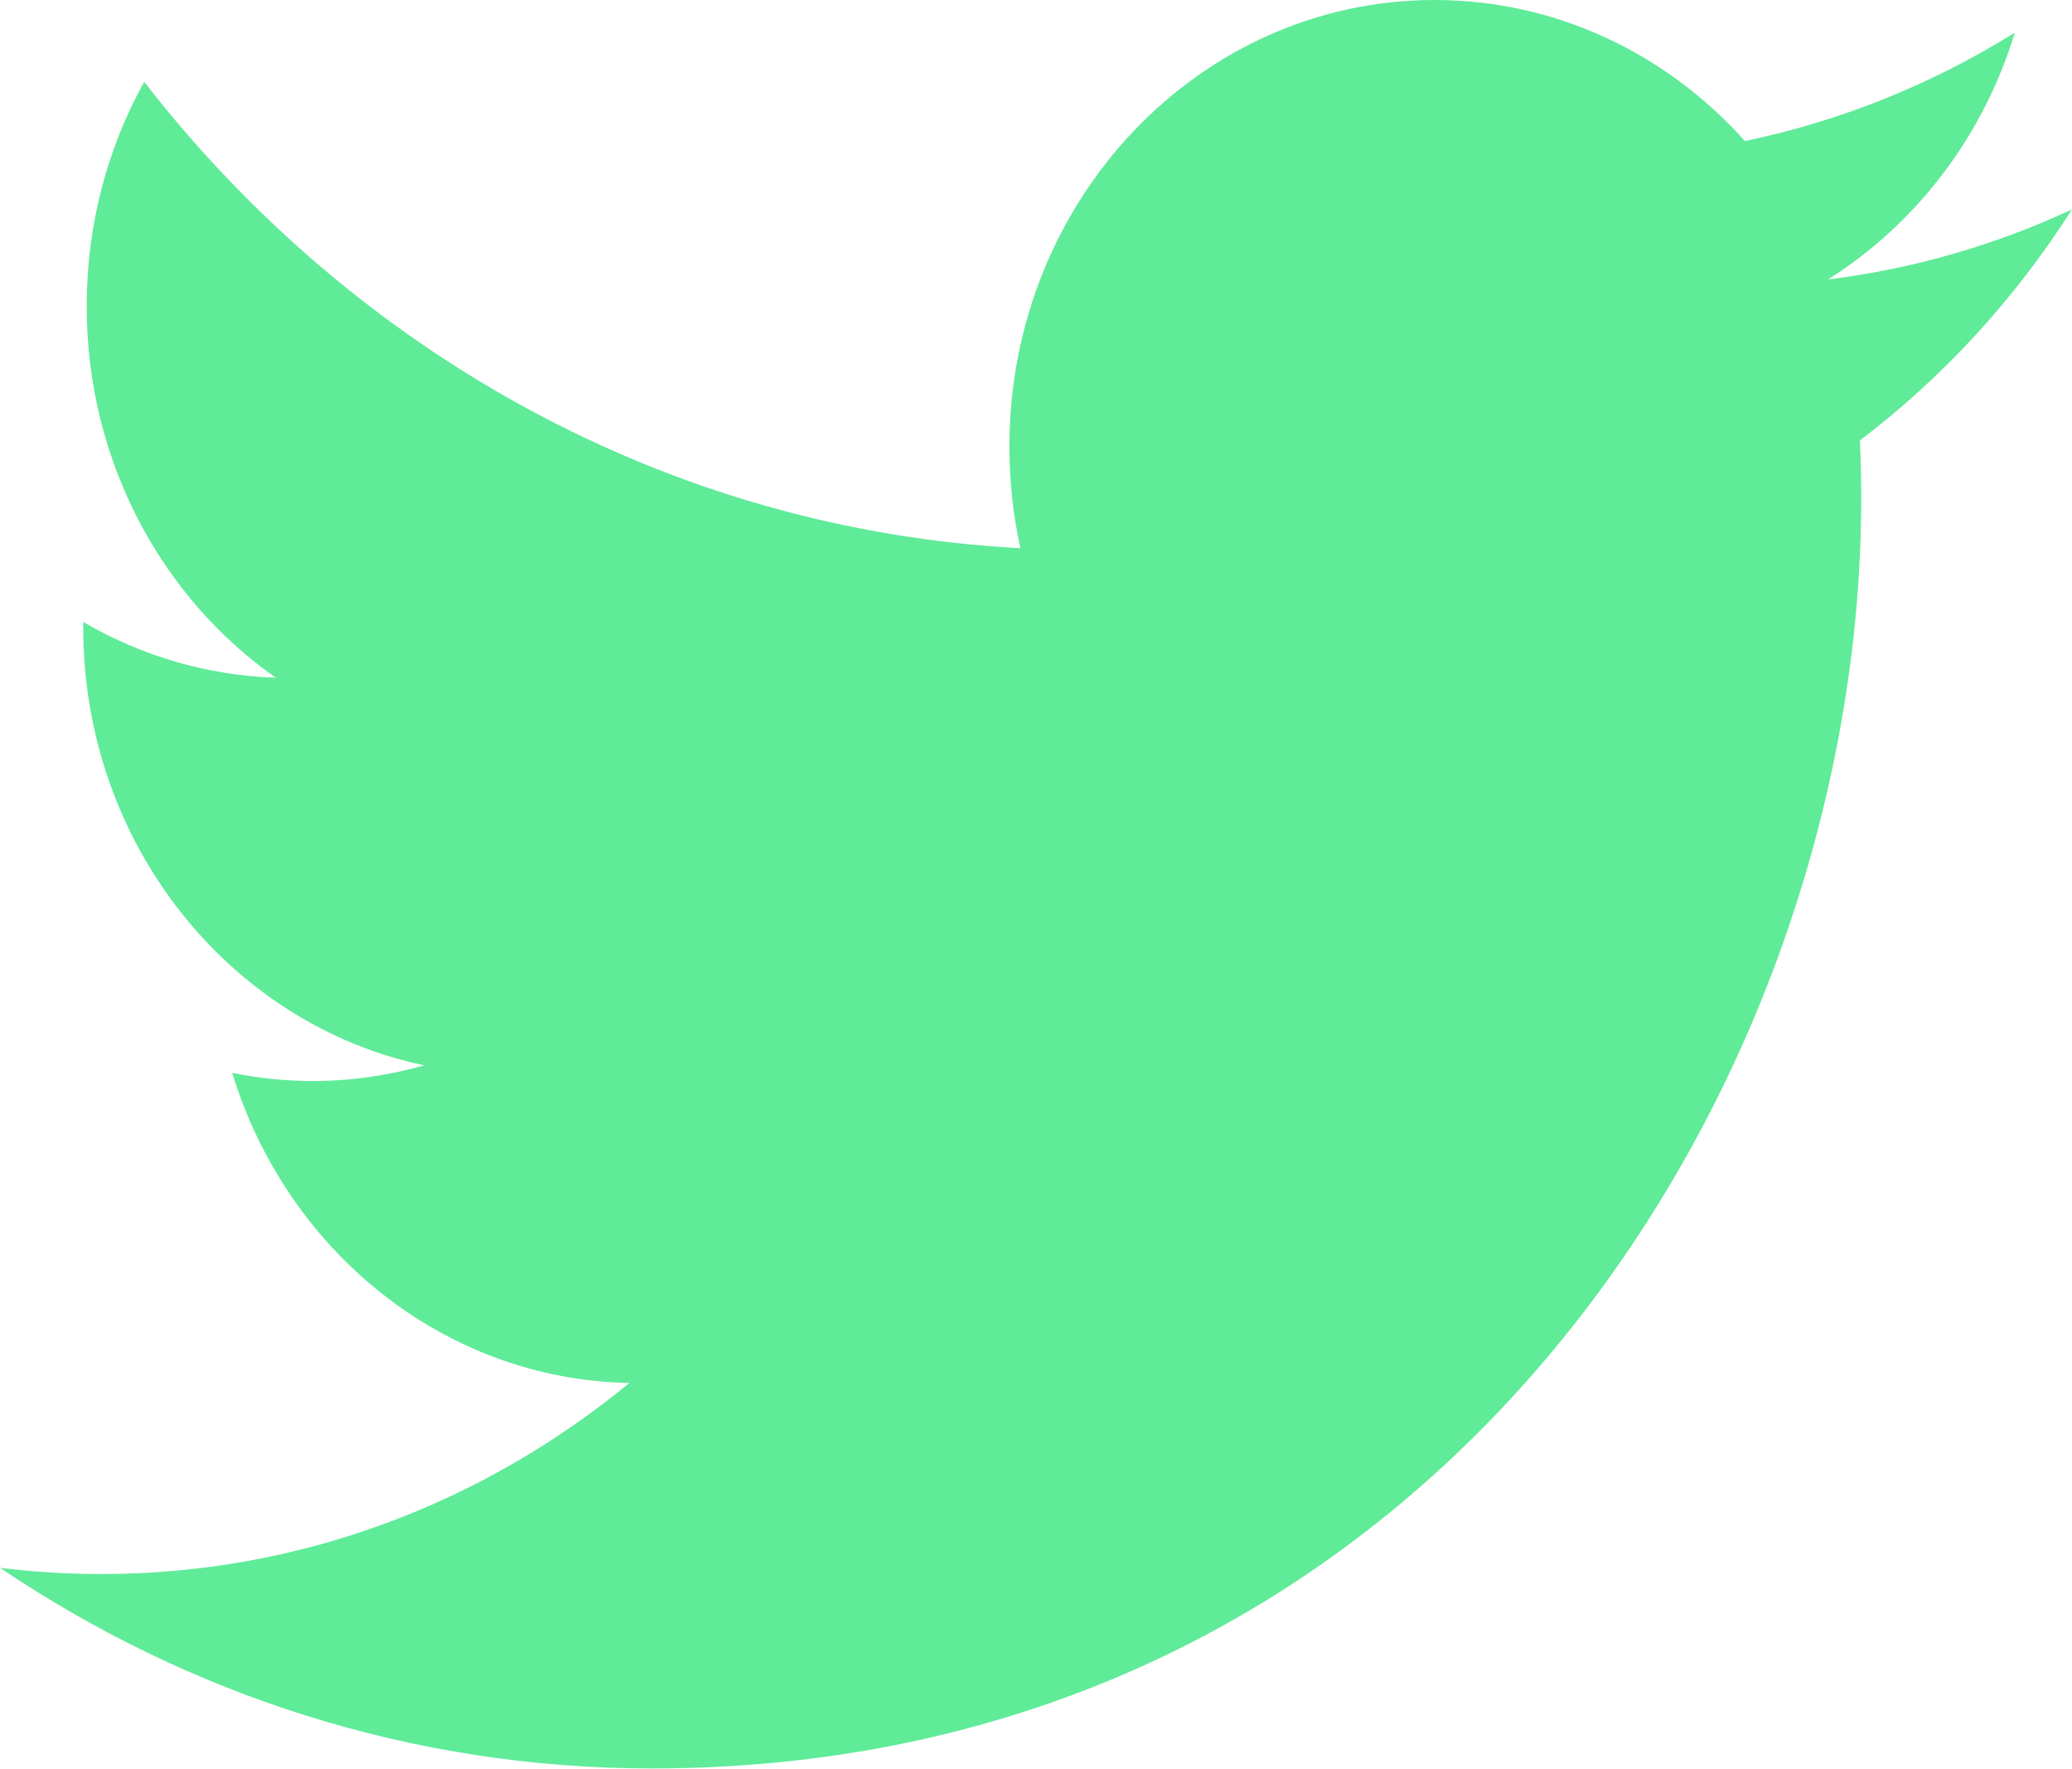
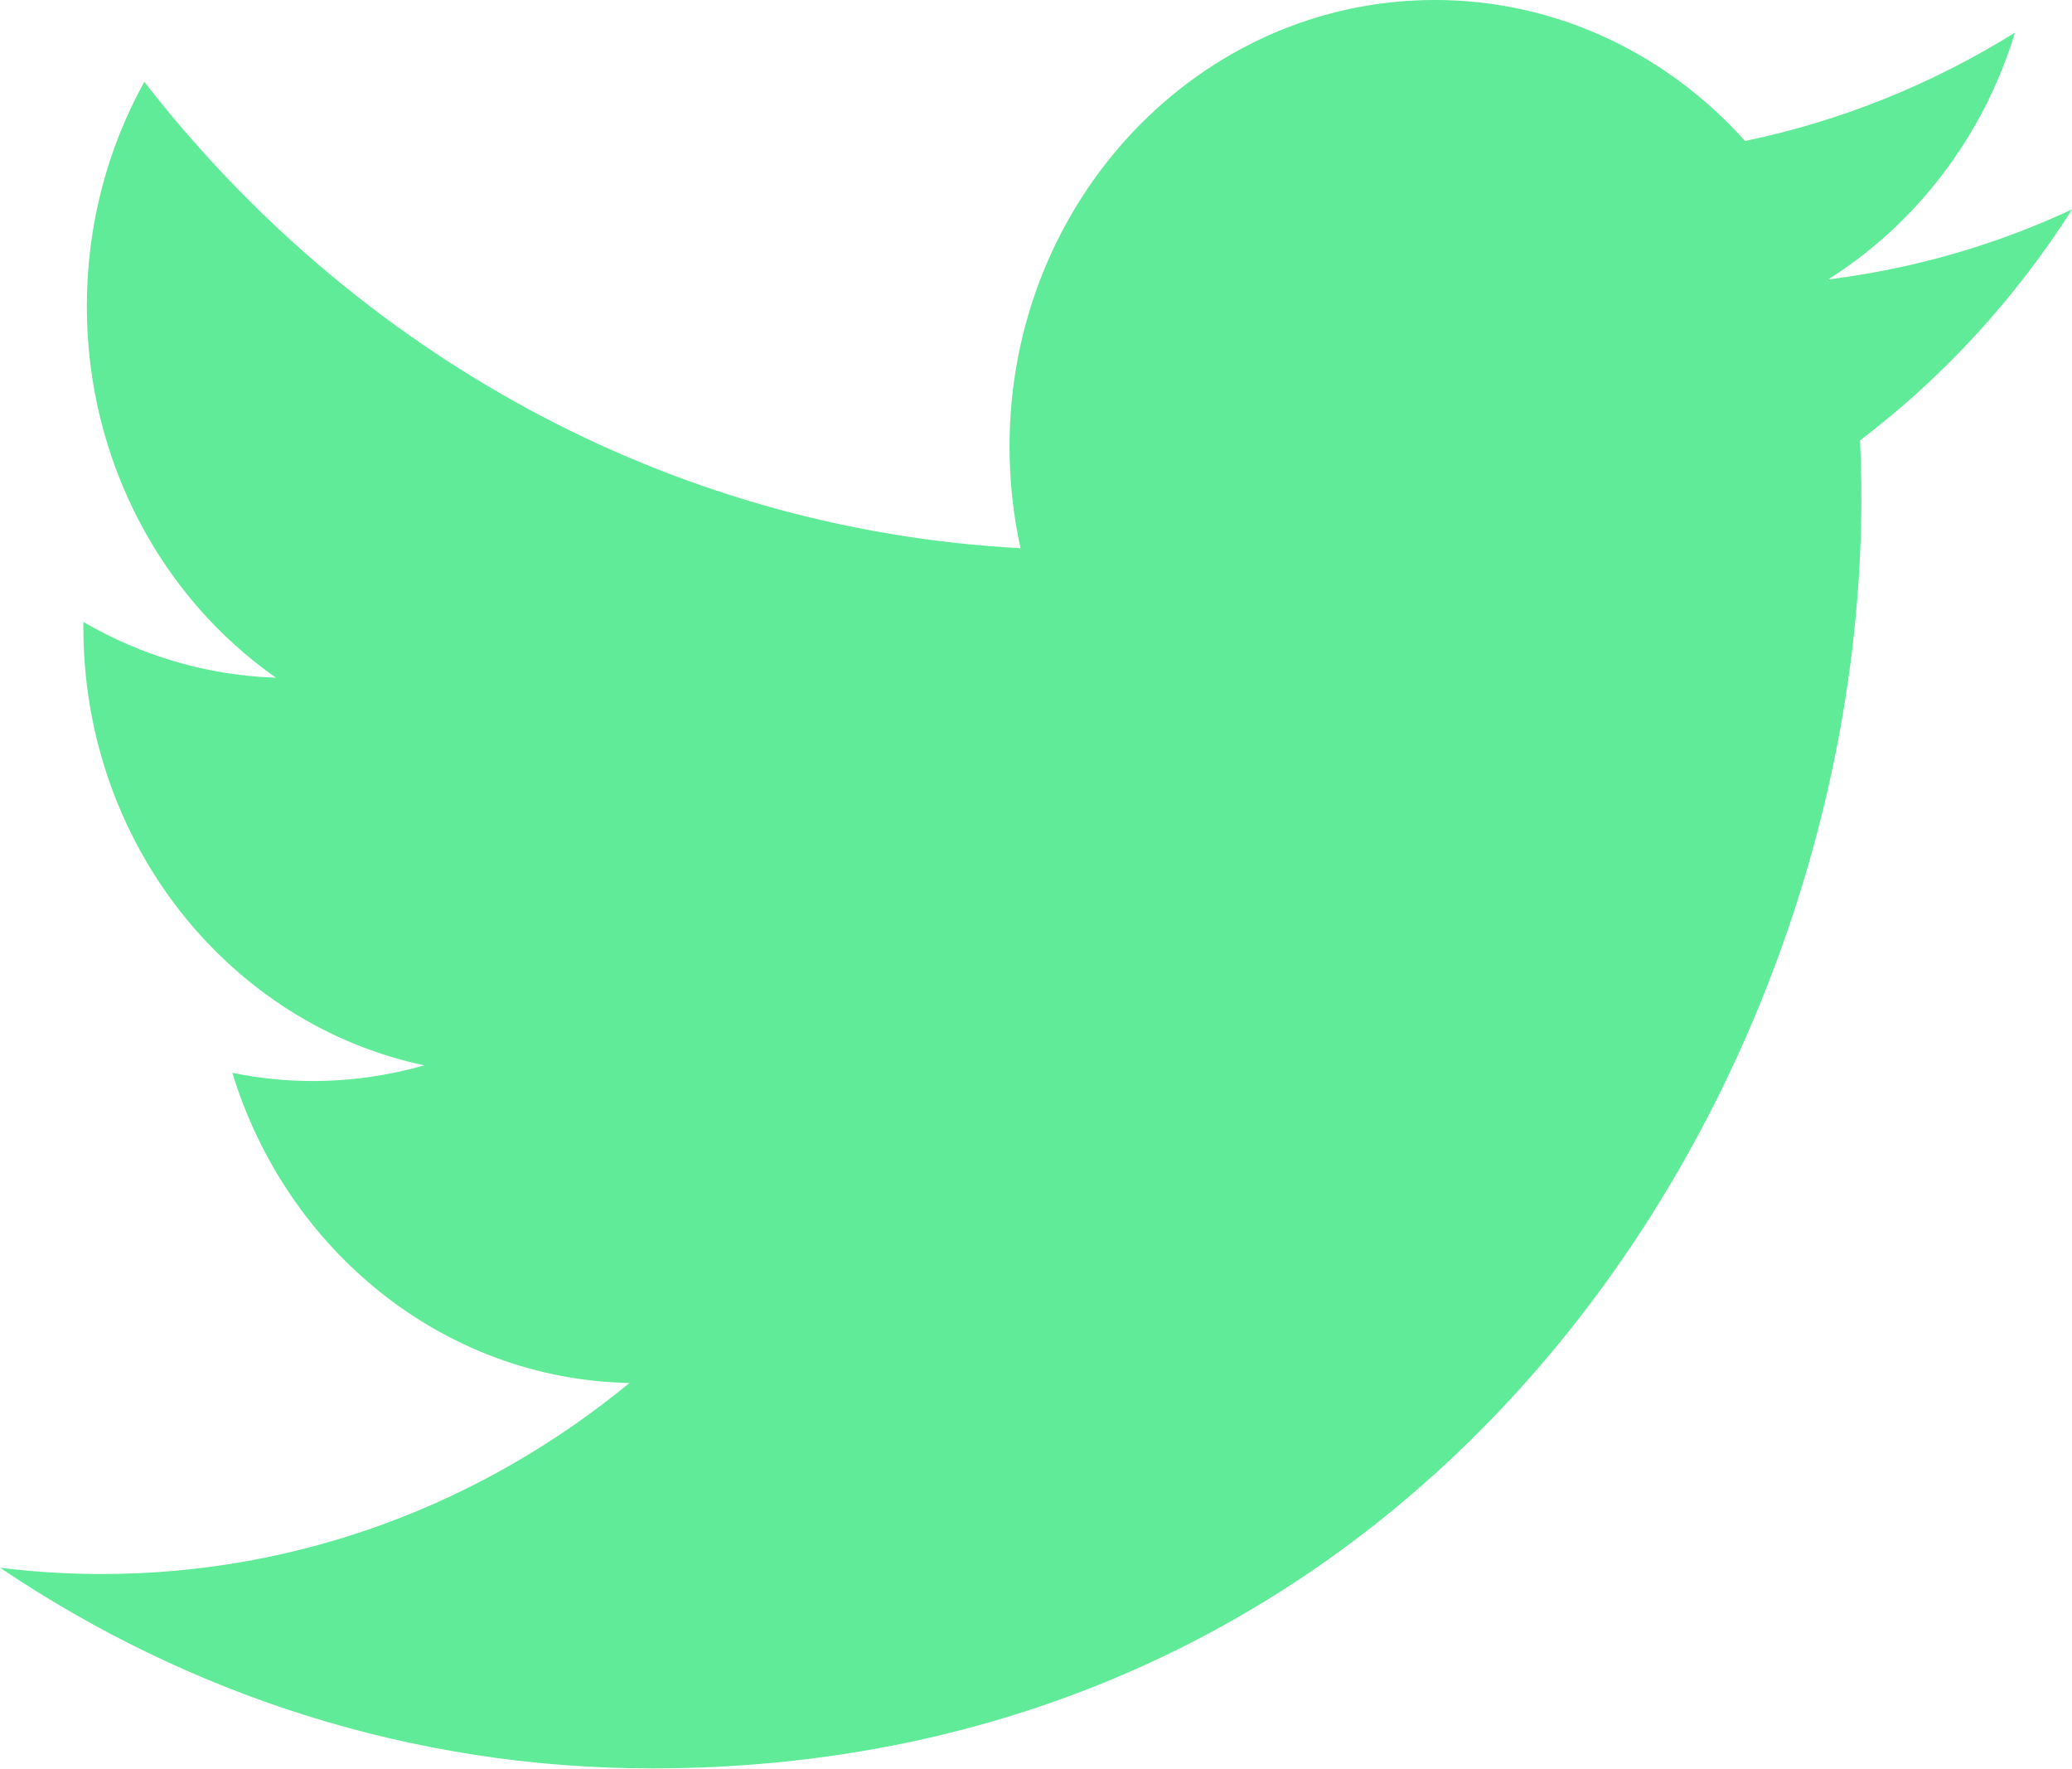
- <svg xmlns="http://www.w3.org/2000/svg" width="75px" height="64px" viewBox="0 0 75 64" version="1.1">
-   <g id="PROD" stroke="none" stroke-width="1" fill="none" fill-rule="evenodd">
-     <g id="1_Desktop-/-HP-_2" transform="translate(-550, -5251)" fill="#5FEB98">
-       <g id="RS" transform="translate(0, 4743)">
-         <g id="Group-4" transform="translate(360, 504)">
-           <path d="M241.926,4 C233.428,4 226.538,11.237 226.538,20.153 C226.538,21.426 226.674,22.658 226.936,23.84 C214.151,23.16 202.809,16.735 195.219,6.961 C193.897,9.346 193.138,12.118 193.138,15.083 C193.138,20.685 195.854,25.635 199.984,28.527 C197.461,28.444 195.087,27.719 193.013,26.509 L193.013,26.71 C193.013,34.54 198.317,41.072 205.356,42.555 C204.066,42.921 202.704,43.123 201.302,43.123 C200.31,43.123 199.345,43.016 198.405,42.827 C200.366,49.248 206.047,53.922 212.781,54.05 C207.514,58.383 200.88,60.965 193.672,60.965 C192.427,60.965 191.205,60.887 190,60.739 C196.806,65.327 204.898,68 213.588,68 C241.89,68 257.37,43.379 257.37,22.032 C257.37,21.327 257.354,20.635 257.322,19.939 C260.327,17.662 262.939,14.816 265,11.578 C262.244,12.863 259.275,13.728 256.165,14.115 C259.339,12.118 261.782,8.955 262.931,5.182 C259.958,7.031 256.663,8.378 253.16,9.103 C250.351,5.965 246.353,4 241.926,4" id="Item89" />
+ <svg xmlns="http://www.w3.org/2000/svg" version="1.1" viewBox="0 0 75 64">
+   <g fill="none" fill-rule="evenodd">
+     <g transform="translate(-550 -5251)" fill="#5FEB98">
+       <g transform="translate(0 4743)">
+         <g transform="translate(360 504)">
+           <path d="m241.93 4c-8.498 0-15.388 7.237-15.388 16.153 0 1.273 0.137 2.504 0.398 3.686-12.785-0.68-24.127-7.105-31.716-16.878-1.322 2.385-2.081 5.157-2.081 8.122 0 5.601 2.716 10.552 6.846 13.443-2.523-0.082-4.898-0.807-6.971-2.018v0.202c0 7.83 5.303 14.362 12.343 15.845-1.29 0.367-2.652 0.568-4.054 0.568-0.992 0-1.957-0.107-2.897-0.297 1.961 6.421 7.642 11.096 14.376 11.223-5.267 4.333-11.901 6.915-19.109 6.915-1.246 0-2.467-0.078-3.672-0.227 6.806 4.588 14.898 7.261 23.588 7.261 28.301 0 43.782-24.621 43.782-45.968 0-0.704-0.016-1.396-0.048-2.092 3.005-2.278 5.617-5.124 7.678-8.361-2.756 1.285-5.725 2.15-8.835 2.537 3.174-1.998 5.617-5.161 6.766-8.933-2.973 1.849-6.268 3.196-9.771 3.921-2.808-3.138-6.806-5.103-11.234-5.103" />
        </g>
      </g>
    </g>
  </g>
</svg>
